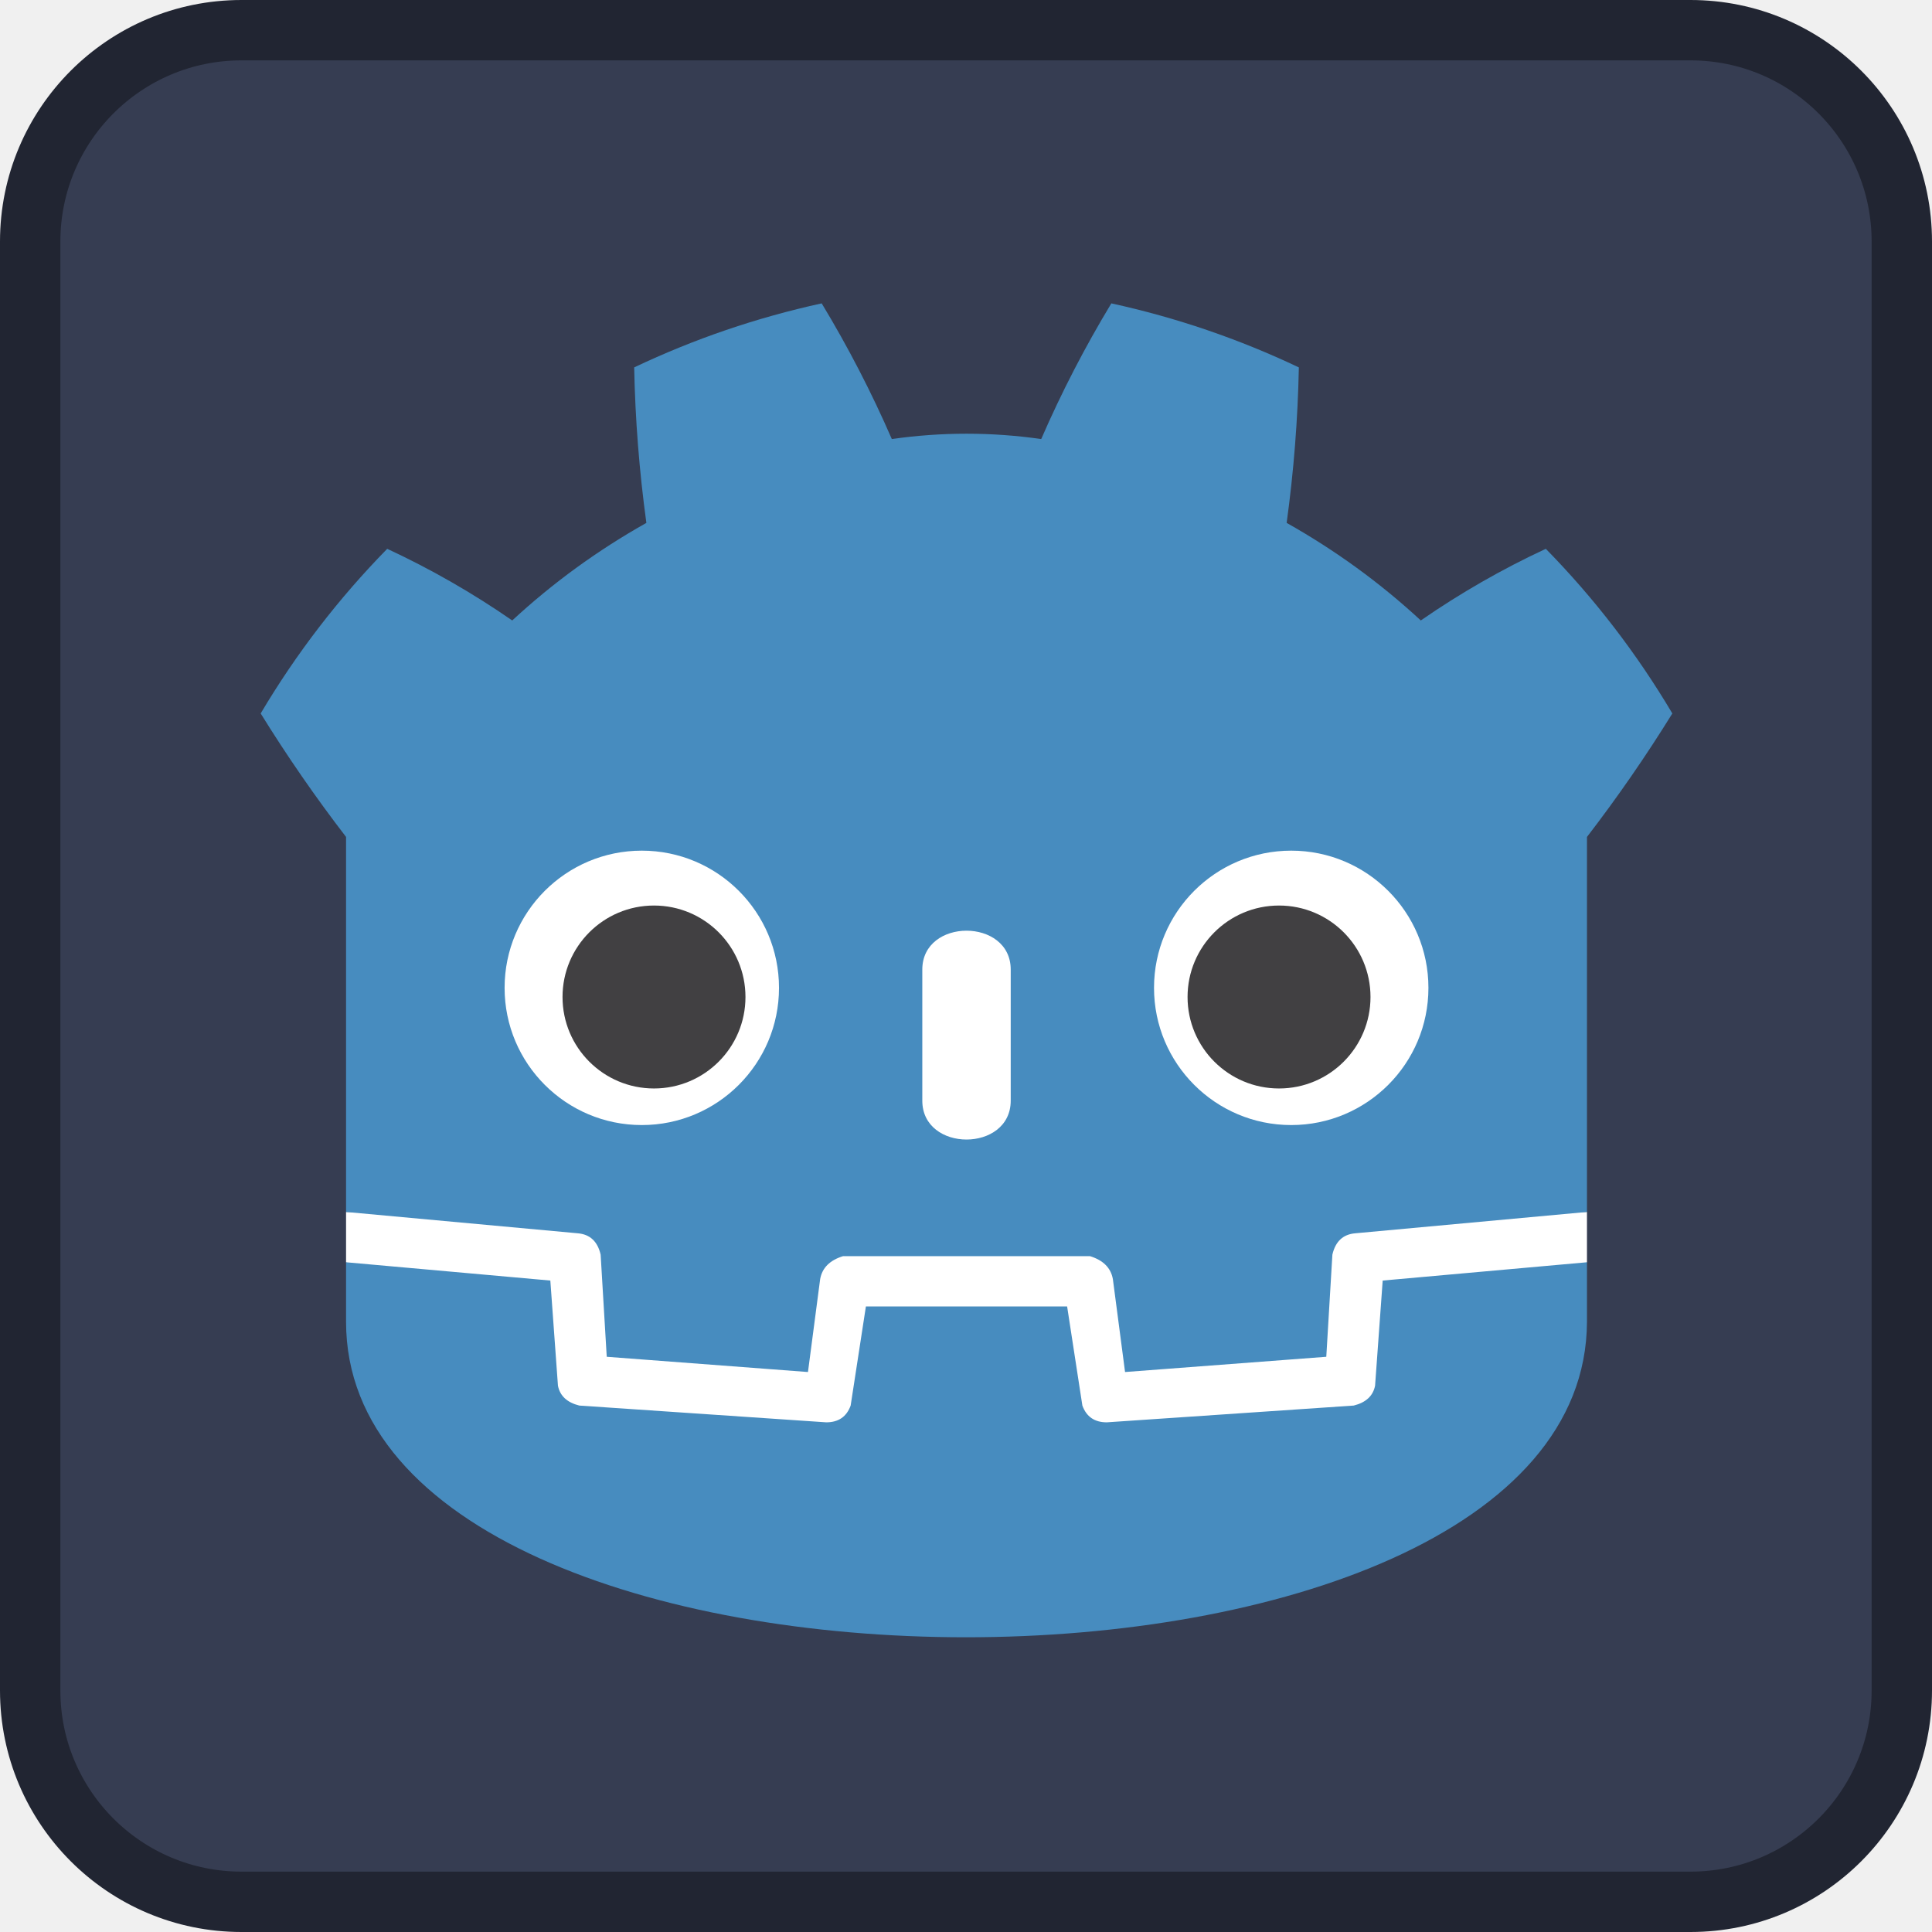
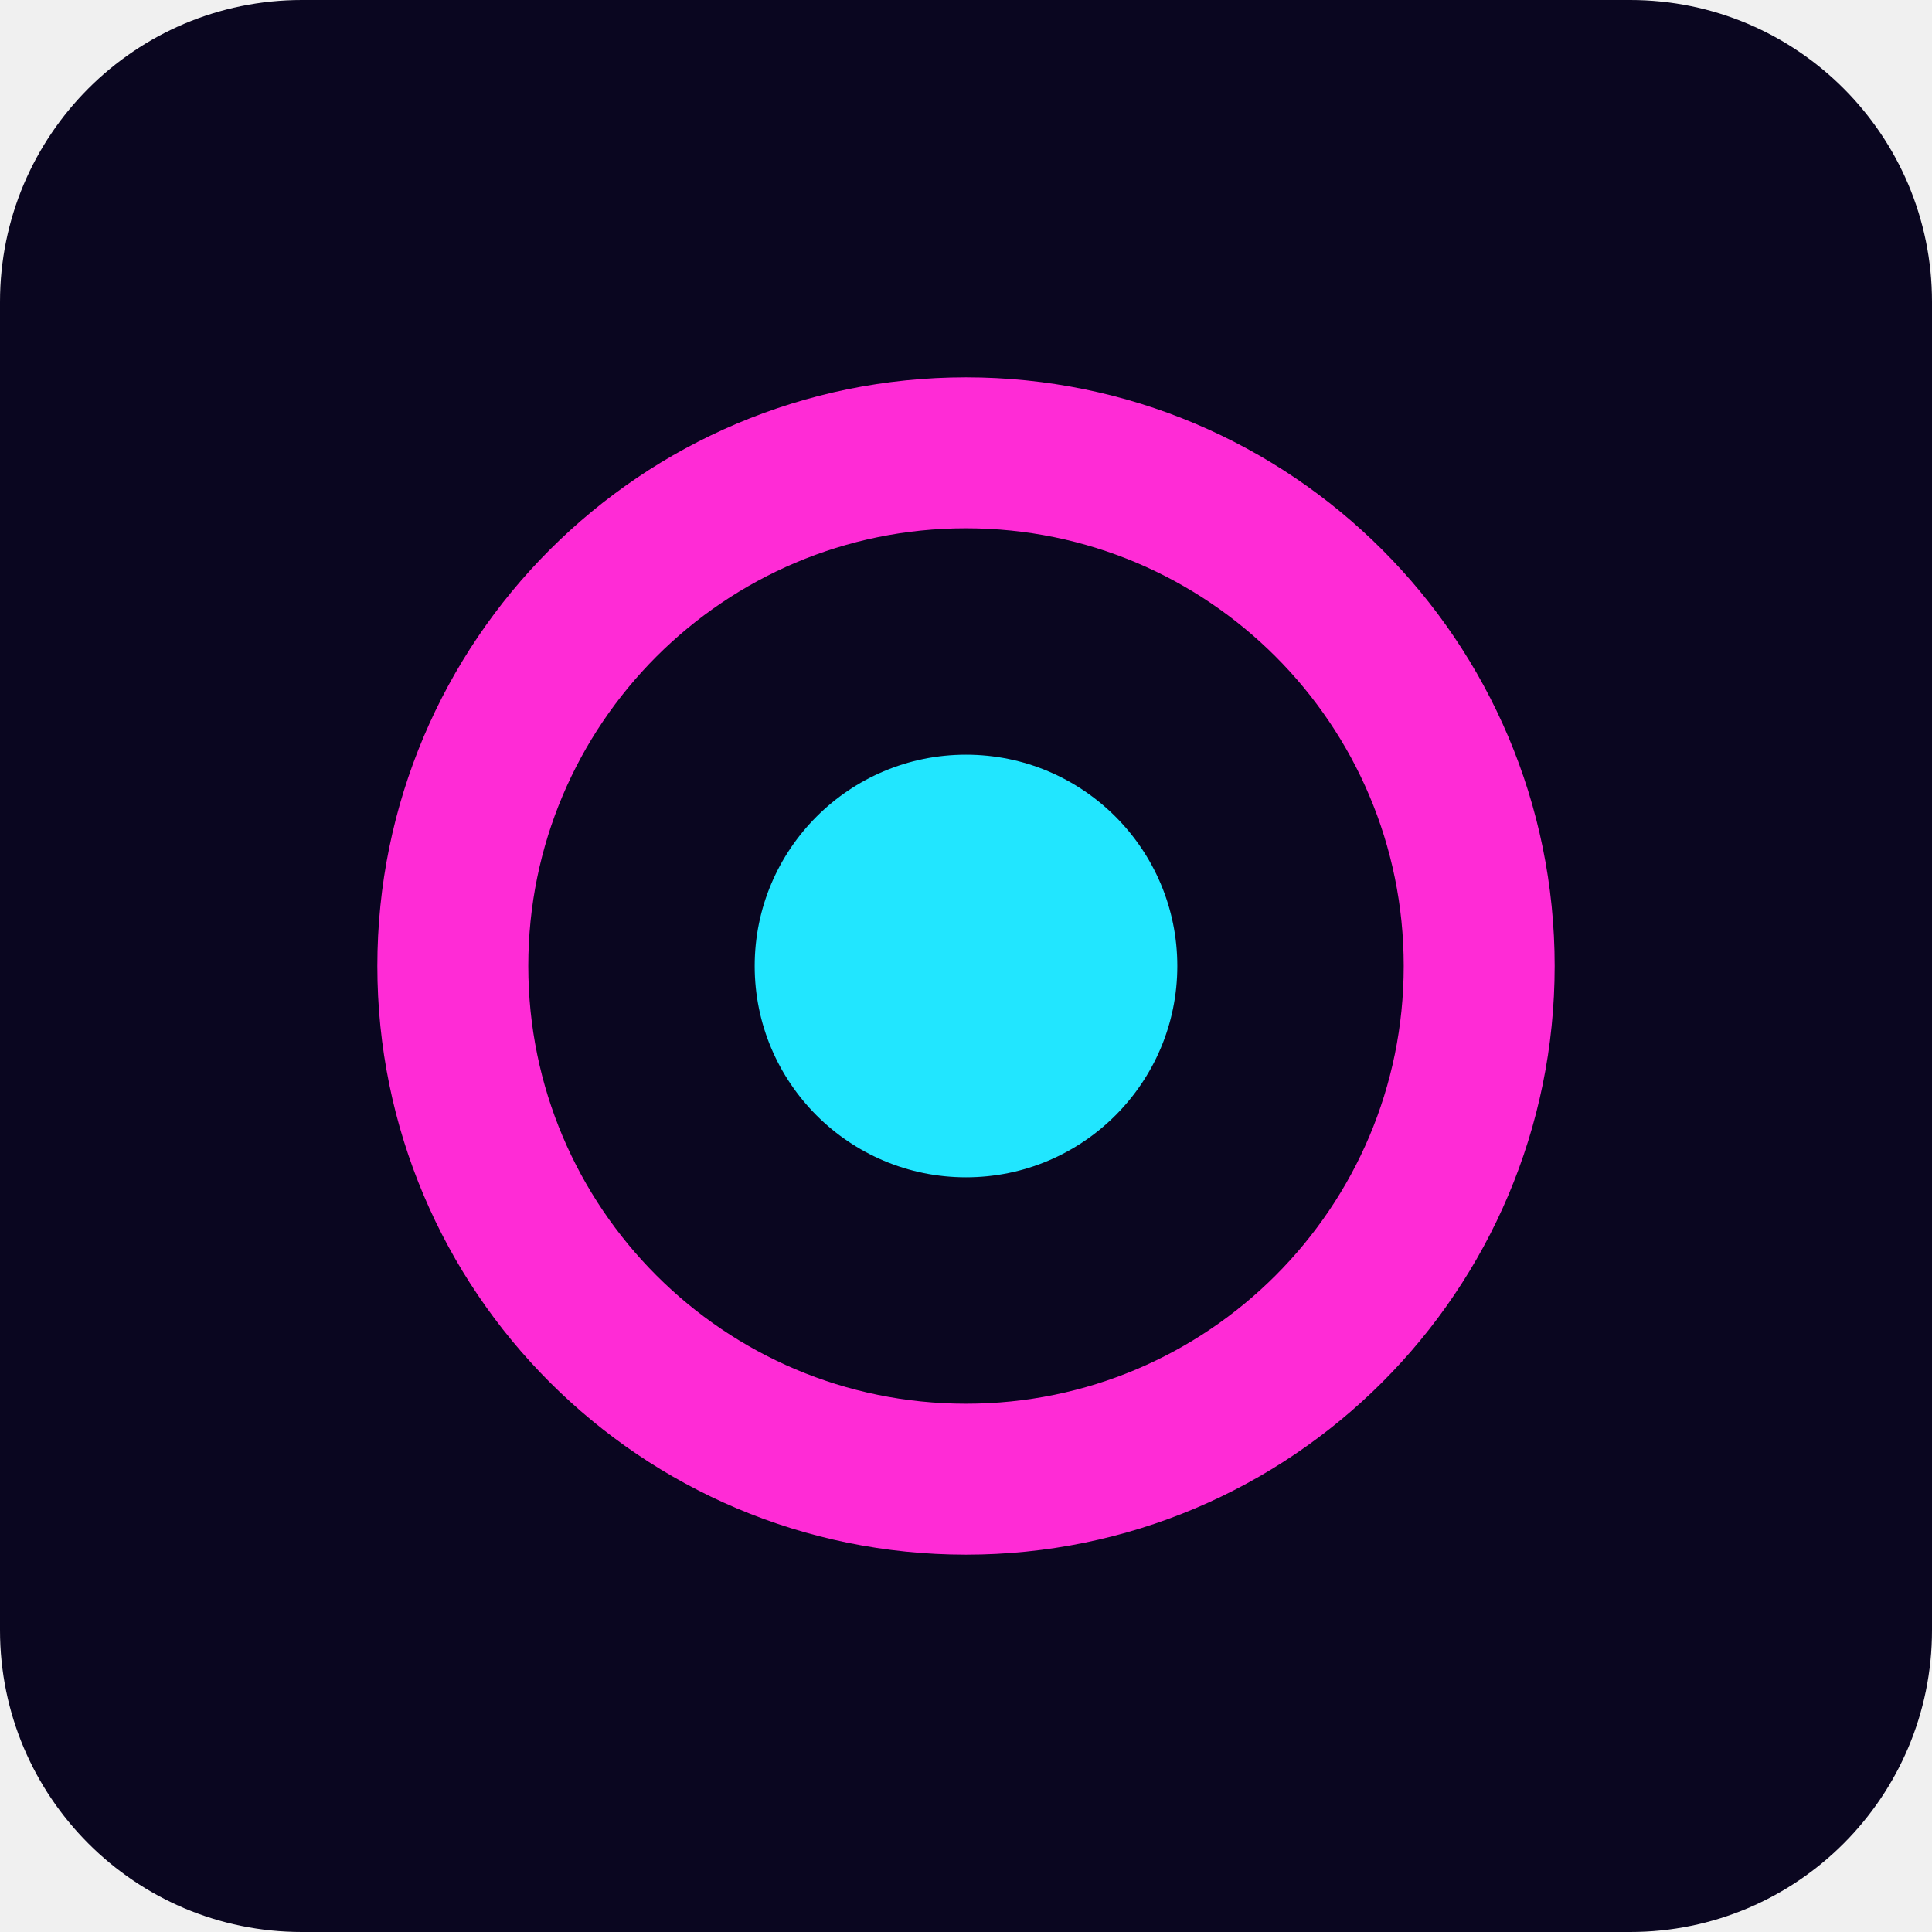
<svg xmlns="http://www.w3.org/2000/svg" width="128" height="128">
-   <rect width="124" height="124" x="2" y="2" fill="#363d52" stroke="#212532" stroke-width="4" rx="14" />
-   <g fill="#fff" transform="translate(12.322 12.322)scale(.101)">
-     <path d="M105 673v33q407 354 814 0v-33z" />
-     <path fill="#478cbf" d="m105 673 152 14q12 1 15 14l4 67 132 10 8-61q2-11 15-15h162q13 4 15 15l8 61 132-10 4-67q3-13 15-14l152-14V427q30-39 56-81-35-59-83-108-43 20-82 47-40-37-88-64 7-51 8-102-59-28-123-42-26 43-46 89-49-7-98 0-20-46-46-89-64 14-123 42 1 51 8 102-48 27-88 64-39-27-82-47-48 49-83 108 26 42 56 81zm0 33v39c0 276 813 276 814 0v-39l-134 12-5 69q-2 10-14 13l-162 11q-12 0-16-11l-10-65H446l-10 65q-4 11-16 11l-162-11q-12-3-14-13l-5-69z" />
-     <path d="M483 600c0 34 58 34 58 0v-86c0-34-58-34-58 0z" />
-     <circle cx="725" cy="526" r="90" />
-     <circle cx="299" cy="526" r="90" />
-   </g>
-   <g fill="#414042" transform="translate(12.322 12.322)scale(.101)">
-     <circle cx="307" cy="532" r="60" />
-     <circle cx="717" cy="532" r="60" />
-   </g>
+   <rect width="128" height="128" rx="20" fill="#0a0620" />
+   <circle cx="64" cy="64" r="34" fill="none" stroke="#ff2bd6" stroke-width="10" />
+   <circle cx="64" cy="64" r="14" fill="#21e6ff" />
</svg>
